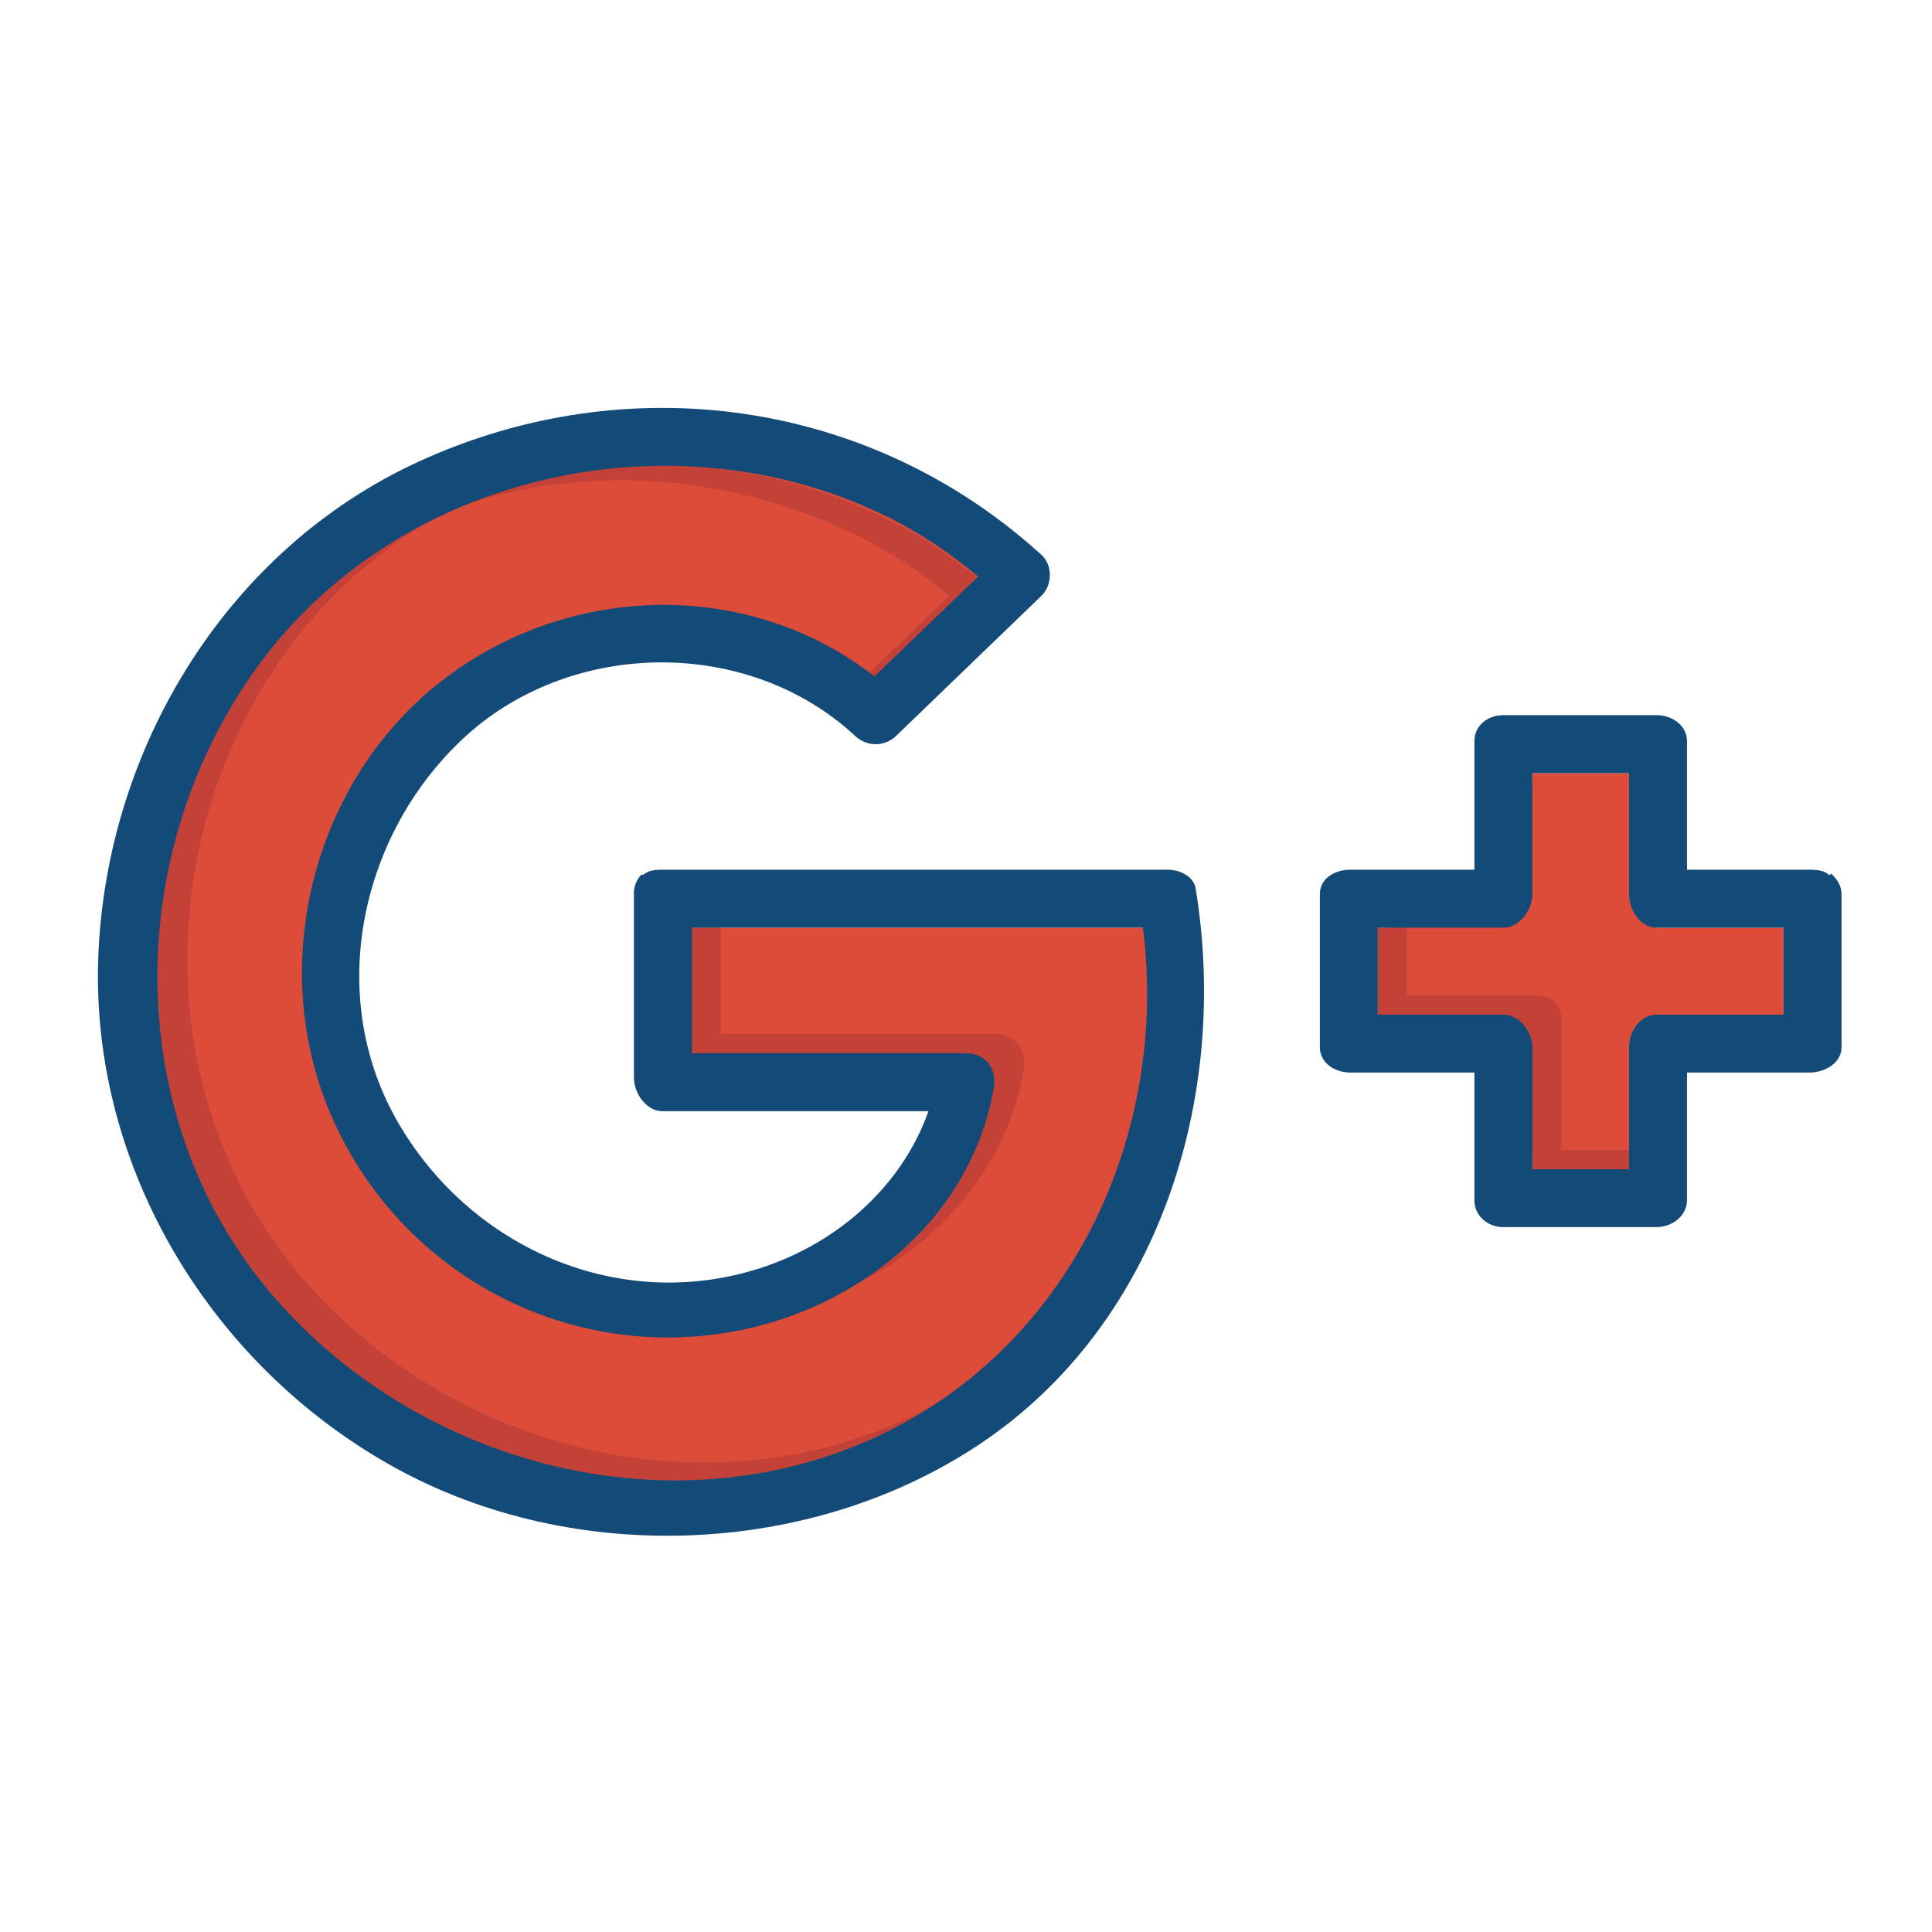
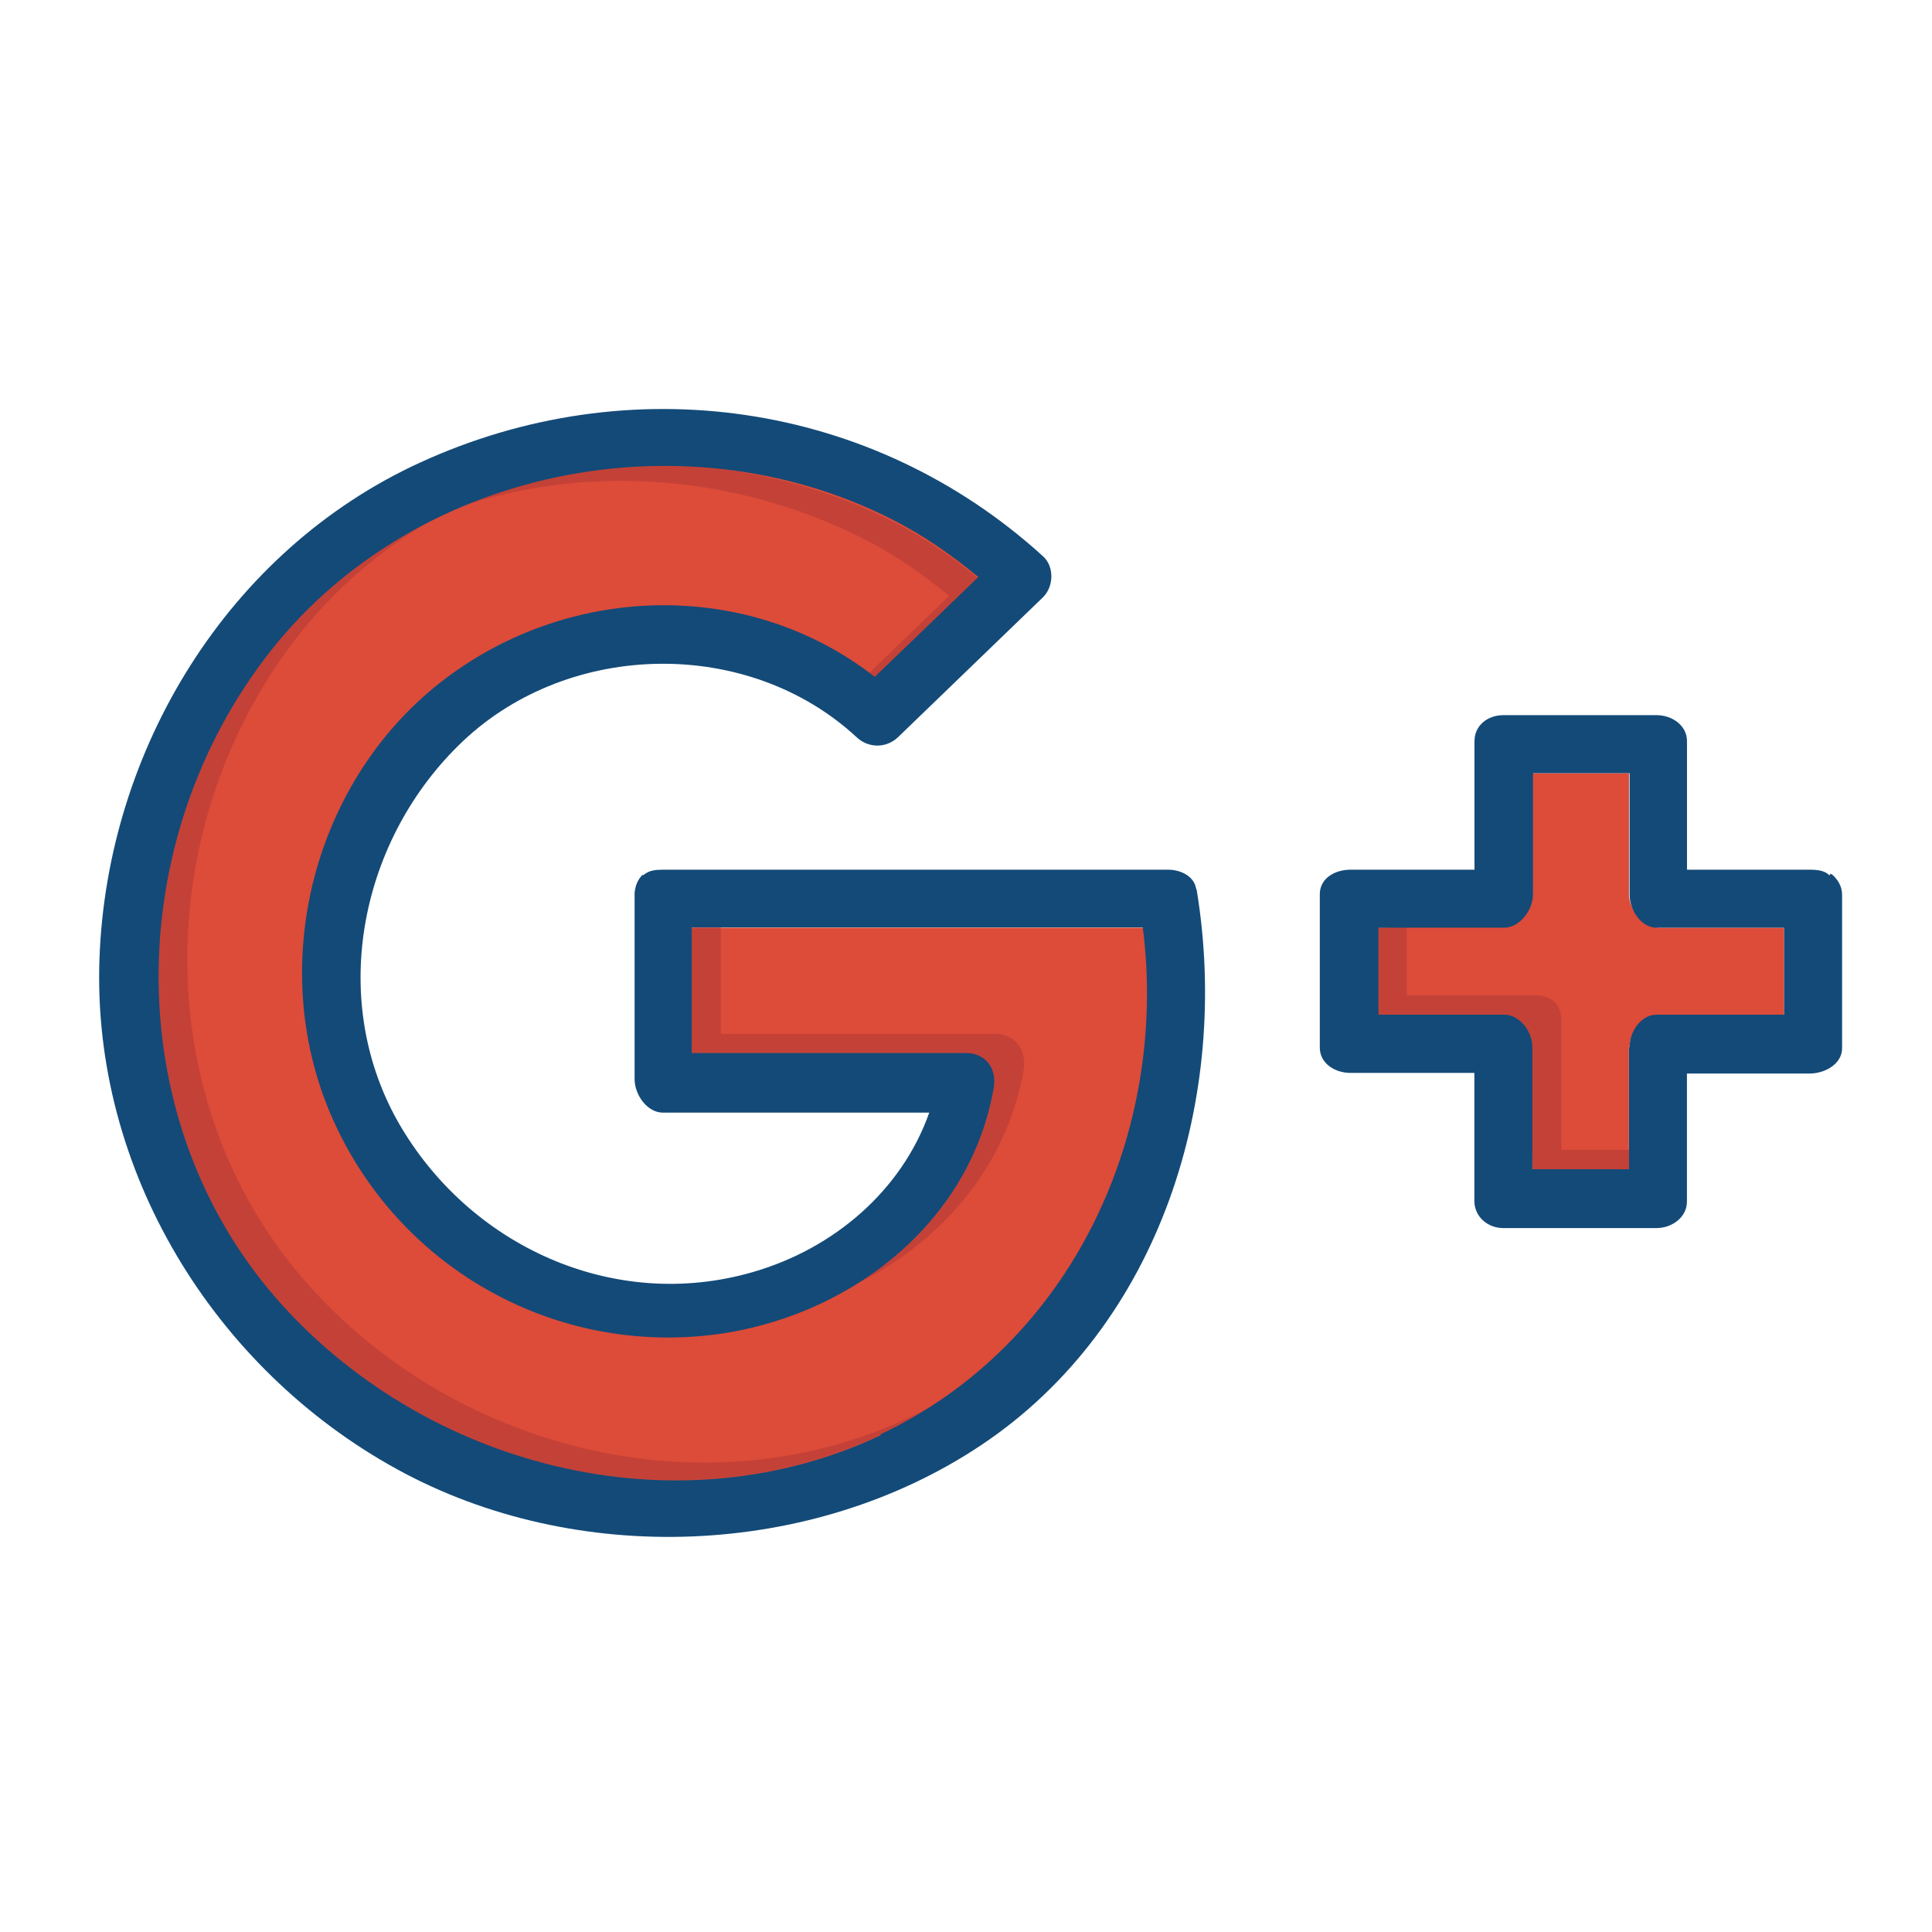
- <svg xmlns="http://www.w3.org/2000/svg" version="1.1" width="32" height="32" viewBox="0 0 32 32">
-   <path fill="rgb(221, 75, 57)" d="M26.981 17.345c0 0.684 0 1.381 0 2.021-0.48 0-1.12 0-1.6 0 0-0.64 0-1.337 0-2.021 0-0.262-0.166-0.539-0.428-0.539-0.684 0-1.492 0-2.132 0 0-0.48 0-0.96 0-1.44 0.64 0 1.288-0.16 1.972-0.16 0.262 0 0.428-0.292 0.428-0.554 0-0.684 0.16-1.206 0.16-1.846 0.48 0 1.12 0 1.6 0 0 0.64 0 1.321 0 2.006 0 0.262 0.244 0.554 0.505 0.554 0.684 0 1.255 0 2.055 0 0 0.48 0 0.96 0 1.44-0.8 0-1.371 0-2.055 0-0.262 0-0.505 0.277-0.505 0.539z" />
-   <path fill="rgb(221, 75, 57)" d="M19.062 15.436l-0.009-0.070h-7.751v0.16c0 0.64 0 1.28 0 2.080 1.44 0 3.234 0 4.75 0 0.139 0 0.248 0.043 0.316 0.124 0.065 0.077 0.089 0.188 0.068 0.313-0.342 1.986-2.083 3.573-4.332 3.949-0.328 0.055-0.662 0.083-0.992 0.083-2.399 0-4.562-1.435-5.511-3.655-1.053-2.463-0.241-5.529 1.889-7.131 1.017-0.765 2.28-1.187 3.555-1.187s2.466 0.404 3.444 1.167l0.055 0.043 1.832-1.762-0.069-0.057c-0.478-0.397-0.952-0.711-1.448-0.962-1.15-0.581-2.459-0.888-3.788-0.888-2.763 0-5.324 1.276-6.852 3.414-2.303 3.222-2.168 7.64 0.319 10.506 1.671 1.925 4.184 3.075 6.72 3.075 1.204 0 2.351-0.254 3.408-0.754 3.090-1.462 4.857-4.856 4.397-8.446z" />
-   <path fill="rgb(196, 65, 55)" d="M5.039 21.204c-2.537-2.923-2.518-7.307-0.314-10.391 0.632-0.885 1.433-1.603 2.332-2.147-1.102 0.567-2.080 1.38-2.827 2.424-2.204 3.084-2.223 7.474 0.314 10.397 2.427 2.796 6.615 3.898 10.034 2.281 0.314-0.149 0.612-0.317 0.895-0.502-0.131 0.072-0.264 0.142-0.4 0.206-3.419 1.617-7.607 0.527-10.034-2.269z" />
-   <path fill="rgb(196, 65, 55)" d="M16.956 17.72c0.052-0.303-0.128-0.595-0.463-0.595-1.516 0-3.112 0-4.552 0 0-0.667 0-1.223 0-1.76-0.16 0-0.319 0-0.48 0 0 0.64 0 1.28 0 2.080 1.44 0 3.022 0 4.538 0 0.335 0 0.515 0.267 0.463 0.57-0.241 1.401-1.109 2.523-2.258 3.243 1.39-0.696 2.477-1.943 2.752-3.539z" />
-   <path fill="rgb(196, 65, 55)" d="M14.288 8.915c0.516 0.26 0.99 0.587 1.433 0.955-0.448 0.431-0.895 0.861-1.342 1.292 0.040 0.029 0.080 0.058 0.119 0.089 0.572-0.552 1.145-1.103 1.717-1.654-0.443-0.368-0.918-0.696-1.433-0.956-2.597-1.312-5.769-1.286-8.205 0.186 2.36-1.215 5.287-1.137 7.711 0.088z" />
-   <path fill="rgb(196, 65, 55)" d="M25.861 16.893c0-0.262-0.172-0.407-0.434-0.407-0.684 0-1.486 0-2.126 0 0-0.373 0-0.747 0-1.12-0.166 0-0.327 0-0.48 0 0 0.48 0 0.96 0 1.44 0.64 0 1.267 0.16 1.952 0.16 0.262 0 0.448 0.066 0.448 0.327 0 0.684 0.16 1.433 0.16 2.073 0.48 0 1.12 0 1.6 0 0-0.104 0-0.211 0-0.32-0.38 0-0.788 0-1.12 0 0-0.64 0-1.469 0-2.153z" />
-   <path fill="rgb(19, 74, 120)" d="M30.346 14.486c-0.004-0.005-0.022-0.009-0.026-0.013s-0.015 0.028-0.020 0.024c-0.077-0.077-0.191-0.092-0.332-0.092-0.684 0-1.386 0-2.026 0 0-0.8 0-1.443 0-2.128 0-0.262-0.245-0.432-0.507-0.432-0.844 0-1.688 0-2.533 0-0.262 0-0.481 0.171-0.481 0.432 0 0.684 0 1.328 0 2.128-0.64 0-1.368 0-2.052 0-0.262 0-0.508 0.144-0.508 0.406 0 0.844 0 1.688 0 2.533 0 0.262 0.246 0.421 0.508 0.421 0.684 0 1.412 0 2.052 0 0 0.8 0 1.427 0 2.112 0 0.262 0.219 0.448 0.481 0.448 0.844 0 1.688 0 2.533 0 0.262 0 0.507-0.187 0.507-0.448 0-0.684 0-1.312 0-2.112 0.64 0 1.342 0 2.026 0 0.262 0 0.534-0.16 0.534-0.421 0-0.844 0-1.688 0-2.533 0-0.141-0.078-0.249-0.156-0.326zM26.981 17.345c0 0.684 0 1.381 0 2.021-0.48 0-1.12 0-1.6 0 0-0.64 0-1.337 0-2.021 0-0.262-0.218-0.539-0.479-0.539-0.684 0-1.441 0-2.081 0 0-0.48 0-0.96 0-1.44 0.64 0 1.396 0 2.081 0 0.262 0 0.479-0.292 0.479-0.554 0-0.684 0-1.366 0-2.006 0.48 0 1.12 0 1.6 0 0 0.64 0 1.321 0 2.006 0 0.262 0.192 0.554 0.453 0.554 0.684 0 1.307 0 2.107 0 0 0.48 0 0.96 0 1.44-0.8 0-1.422 0-2.107 0-0.262 0-0.453 0.277-0.453 0.539z" />
-   <path fill="rgb(19, 74, 120)" d="M19.805 14.72c-0.034-0.208-0.266-0.315-0.463-0.315-2.79 0-5.58 0-8.371 0-0.121 0-0.232 0.010-0.317 0.086-0.007 0.006-0.014-0.008-0.021-0.002-0.001 0.001-0.001-0.008-0.002-0.007-0.076 0.070-0.122 0.165-0.132 0.293-0.001 0.013 0.001 0.021 0.001 0.034 0 0.001 0 0.001 0 0.002 0 1.013 0 2.026 0 3.039 0 0.262 0.209 0.555 0.47 0.555 1.469 0 2.939 0 4.408 0-0.452 1.28-1.574 2.25-2.925 2.642-2.315 0.672-4.713-0.436-5.881-2.492-1.177-2.073-0.608-4.71 1.079-6.304 1.771-1.673 4.731-1.718 6.513-0.061 0.194 0.181 0.485 0.184 0.679-0.002 0.802-0.773 1.604-1.546 2.406-2.319 0.182-0.175 0.191-0.506 0-0.679-2.829-2.576-6.848-3.134-10.313-1.545-3.185 1.46-5.179 4.757-5.308 8.206-0.131 3.505 1.89 6.799 4.93 8.467 2.961 1.624 6.87 1.472 9.674-0.402 2.98-1.991 4.137-5.772 3.572-9.197zM14.578 23.769c-3.419 1.617-7.607 0.515-10.034-2.281-2.537-2.923-2.518-7.313-0.314-10.397 2.345-3.281 6.982-4.292 10.538-2.496 0.516 0.26 0.99 0.587 1.433 0.955-0.572 0.552-1.145 1.102-1.717 1.653-2.057-1.607-5.001-1.556-7.096 0.019-2.184 1.643-2.986 4.718-1.914 7.227 1.103 2.581 3.812 4.084 6.59 3.62 2.12-0.354 4.020-1.866 4.398-4.054 0.052-0.303-0.128-0.57-0.463-0.57-1.516-0-3.098-0-4.538-0 0-0.8 0-1.44 0-2.080 2.56 0 4.976 0 7.469 0 0.431 3.36-1.143 6.885-4.352 8.404z" />
+ <svg xmlns="http://www.w3.org/2000/svg" viewBox="0 0 32 32" width="100%" height="100%" preserveAspectRatio="none">
+   <path fill="#DD4B39" d="M26.98 17.345v2.02h-1.6v-2.02c0-.262-.165-.54-.427-.54H22.82v-1.44c.64 0 1.29-.16 1.973-.16.262 0 .428-.29.428-.553 0-.684.16-1.206.16-1.846h1.6v2.006c0 .262.25.554.51.554h2.06v1.44h-2.06c-.26 0-.5.277-.5.54zm-7.918-1.91l-.01-.07h-7.75v2.24h4.75c.14 0 .248.044.316.125.065.077.09.188.068.313-.342 1.986-2.083 3.573-4.332 3.95-.328.054-.662.082-.992.082-2.4 0-4.562-1.435-5.51-3.655-1.054-2.463-.242-5.53 1.888-7.13 1.017-.766 2.28-1.188 3.555-1.188s2.466.404 3.444 1.167l.05.04 1.83-1.76-.07-.06c-.48-.4-.95-.71-1.45-.96-1.15-.58-2.46-.89-3.79-.89-2.76 0-5.33 1.27-6.85 3.41-2.31 3.22-2.17 7.64.32 10.5 1.67 1.92 4.18 3.07 6.72 3.07 1.2 0 2.35-.257 3.41-.757 3.09-1.46 4.85-4.856 4.39-8.446z" />
+   <path fill="#C44137" d="M5.04 21.204c-2.538-2.923-2.52-7.307-.315-10.39.632-.886 1.433-1.604 2.332-2.148-1.102.567-2.08 1.38-2.827 2.424-2.204 3.084-2.223 7.474.314 10.397 2.427 2.796 6.615 3.898 10.034 2.28.314-.148.612-.316.895-.5-.13.07-.264.14-.4.205-3.42 1.617-7.607.527-10.034-2.27z" />
+   <path fill="#C44137" d="M16.956 17.72c.052-.303-.128-.595-.463-.595H11.94v-1.76h-.48v2.08H16c.334 0 .514.267.462.57-.24 1.4-1.11 2.523-2.258 3.243 1.39-.696 2.477-1.943 2.752-3.54zm-2.668-8.805c.516.26.99.587 1.433.955l-1.34 1.292c.04.03.08.058.12.09.57-.553 1.15-1.104 1.72-1.655-.44-.368-.92-.696-1.43-.956-2.59-1.31-5.77-1.28-8.2.19 2.36-1.21 5.29-1.13 7.71.09zm11.572 7.978c0-.262-.17-.407-.433-.407H23.3v-1.12h-.48v1.44c.64 0 1.268.16 1.953.16.262 0 .448.066.448.327 0 .684.16 1.433.16 2.073h1.6v-.32h-1.12v-2.153z" />
+   <path fill="#134A78" d="M30.346 14.486c-.004-.005-.022-.01-.026-.013s-.015.028-.02.024c-.077-.077-.19-.092-.332-.092h-2.026v-2.128c0-.262-.245-.432-.507-.432h-2.533c-.262 0-.48.17-.48.432v2.128H22.37c-.264 0-.51.144-.51.406v2.54c0 .26.246.42.51.42h2.05v2.12c0 .26.22.45.48.45h2.534c.262 0 .507-.18.507-.44v-2.12h2.03c.26 0 .54-.16.54-.42v-2.54c0-.14-.07-.246-.15-.323zm-3.365 2.86v2.02h-1.6v-2.02c0-.263-.21-.54-.47-.54h-2.08v-1.44h2.08c.26 0 .48-.292.48-.554v-2.006h1.6v2.006c0 .262.19.554.45.554h2.11v1.44h-2.11c-.26 0-.45.277-.45.54zm-7.17-2.626c-.03-.208-.26-.315-.46-.315h-8.37c-.12 0-.23.01-.32.086 0 .01-.01 0-.02 0 0 0 0-.01 0 0-.07.07-.12.17-.13.3v3.08c0 .265.21.558.47.558h4.41c-.45 1.28-1.57 2.25-2.92 2.64-2.31.67-4.71-.436-5.88-2.49-1.17-2.075-.61-4.71 1.08-6.306 1.77-1.67 4.73-1.72 6.52-.06.193.18.484.183.68 0l2.404-2.32c.18-.177.19-.51 0-.68-2.837-2.58-6.857-3.14-10.32-1.55-3.184 1.46-5.18 4.756-5.307 8.205-.13 3.506 1.89 6.8 4.93 8.468 2.96 1.625 6.87 1.473 9.673-.4 2.98-1.99 4.134-5.77 3.57-9.196zm-5.22 9.05c-3.42 1.616-7.6.514-10.03-2.282-2.53-2.923-2.52-7.313-.31-10.397C6.58 7.81 11.22 6.8 14.77 8.6c.517.26.99.59 1.434.957-.57.553-1.143 1.103-1.715 1.654-2.06-1.61-5-1.56-7.1.02-2.184 1.64-2.986 4.71-1.914 7.22 1.1 2.58 3.81 4.08 6.59 3.62 2.12-.36 4.02-1.87 4.396-4.06.052-.302-.128-.57-.463-.57h-4.54v-2.08h7.47c.43 3.36-1.14 6.88-4.35 8.4z" />
</svg>
